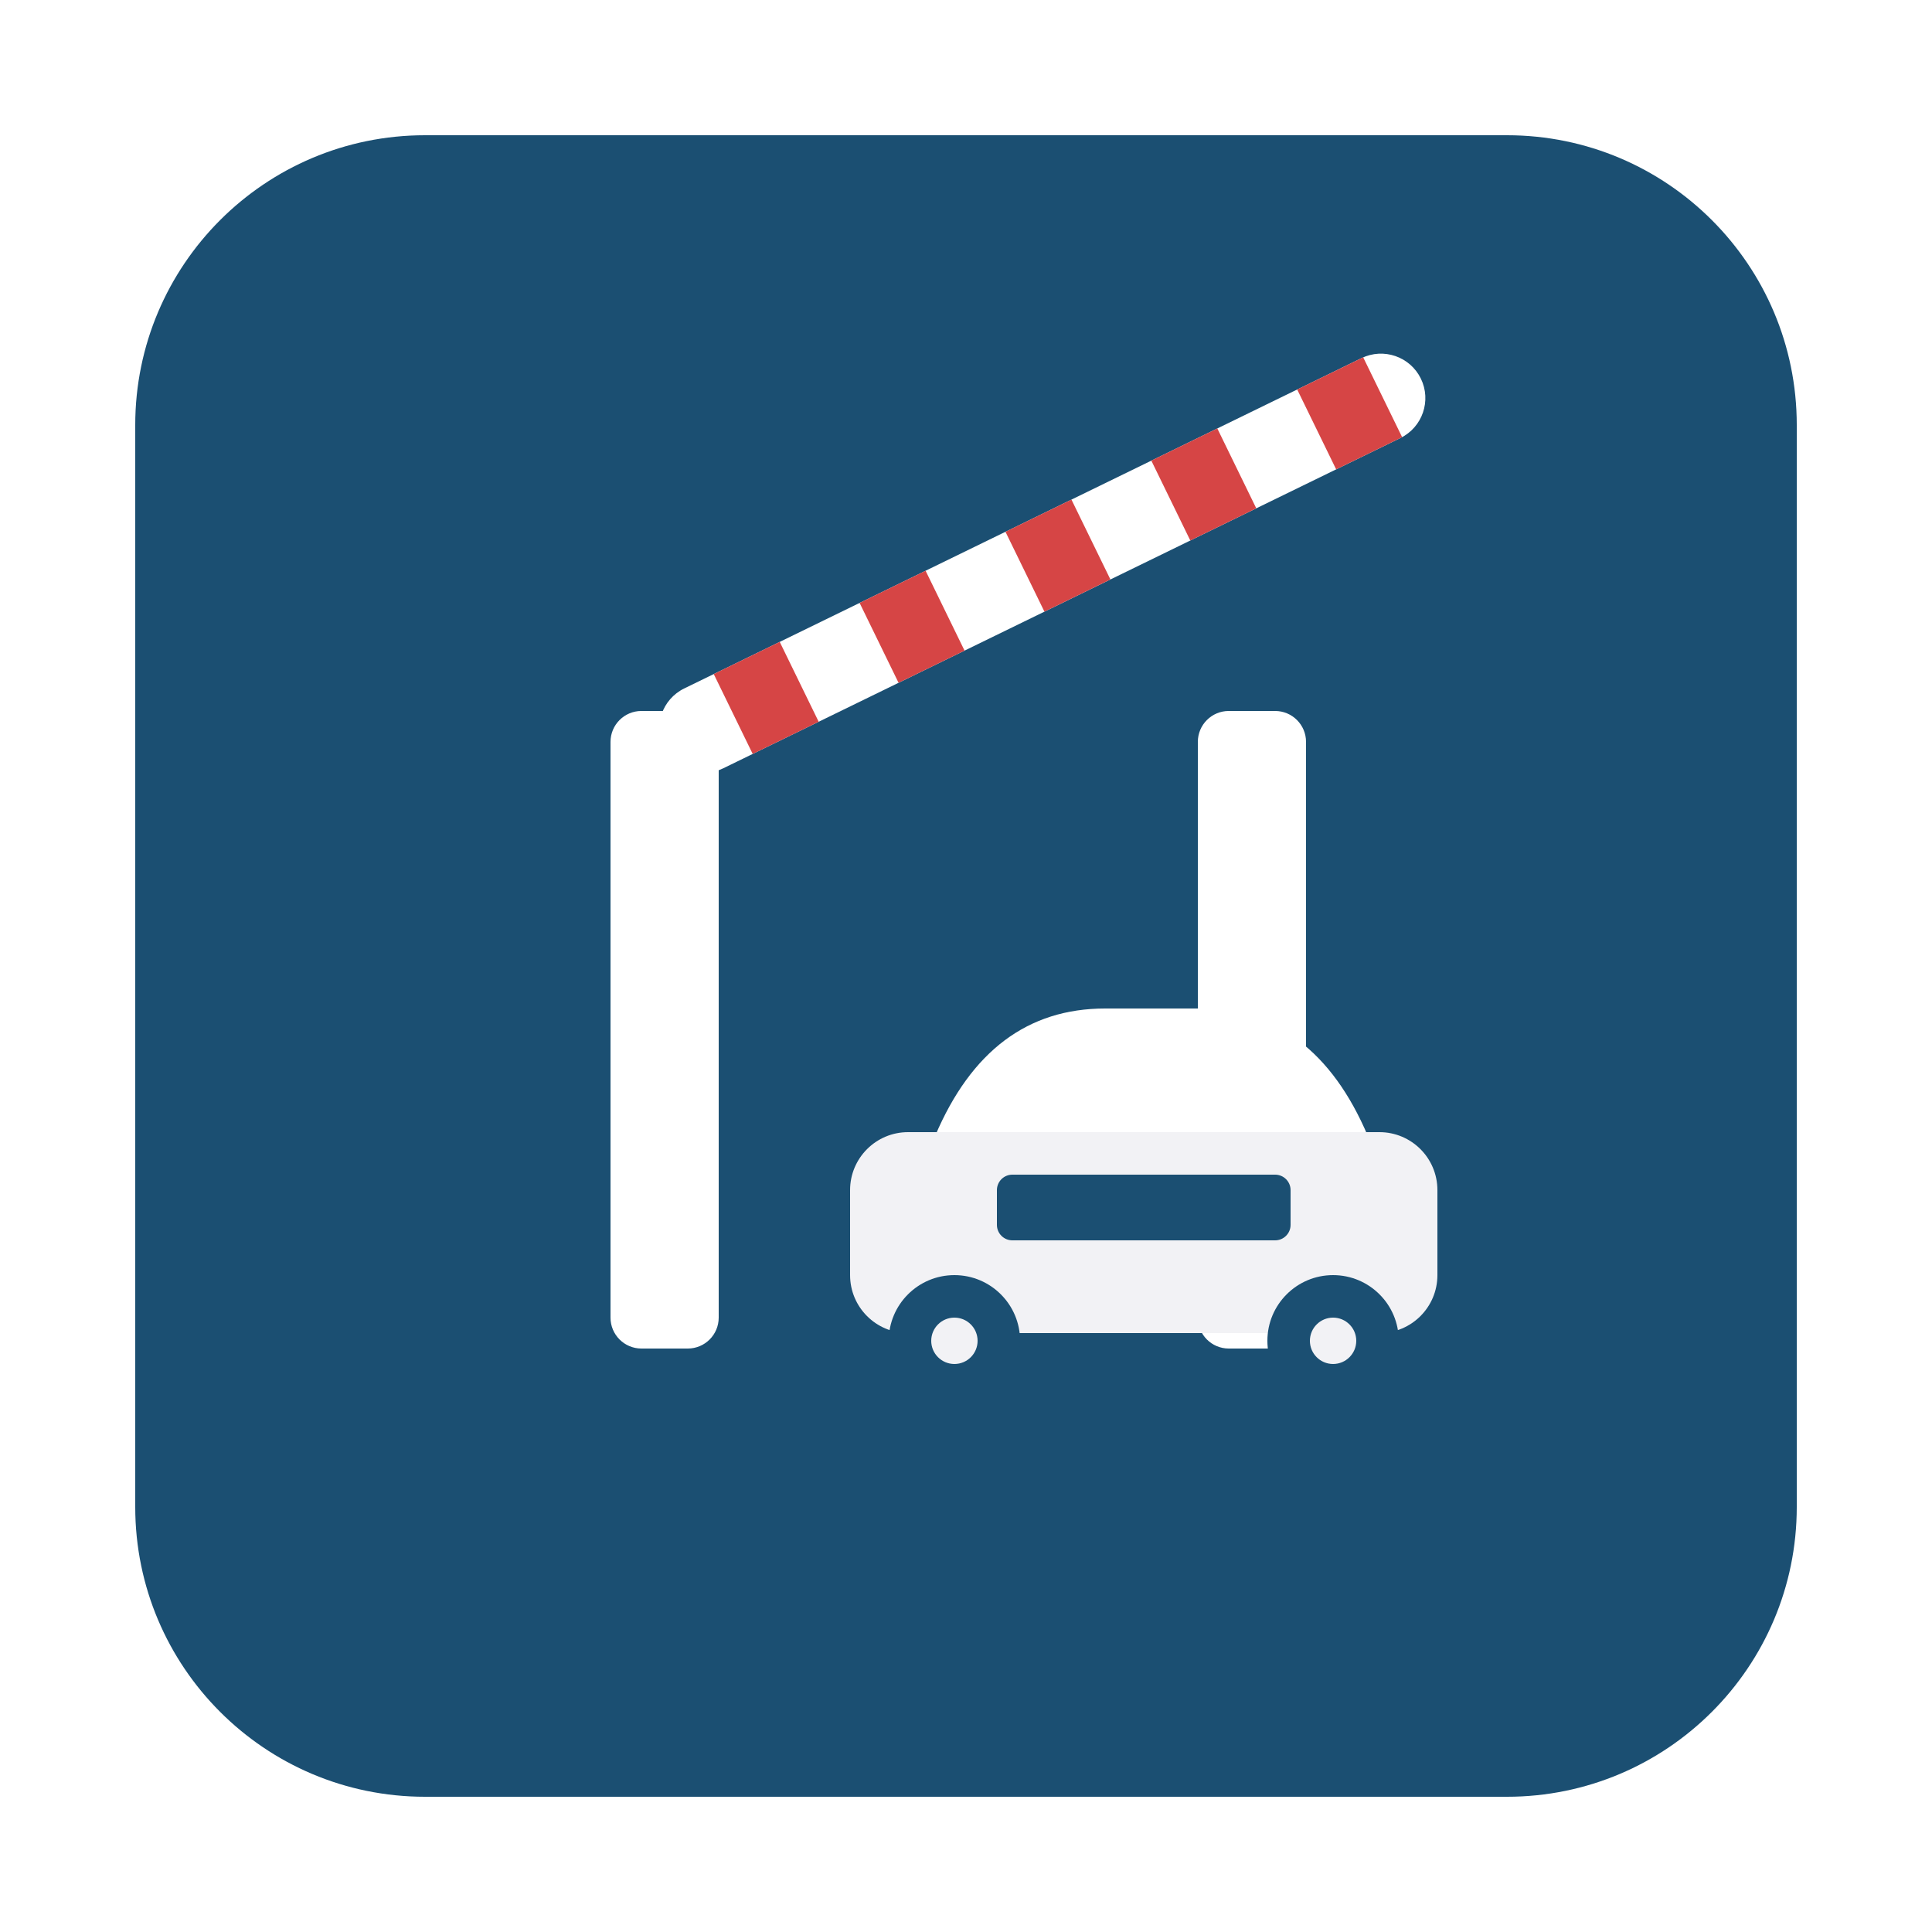
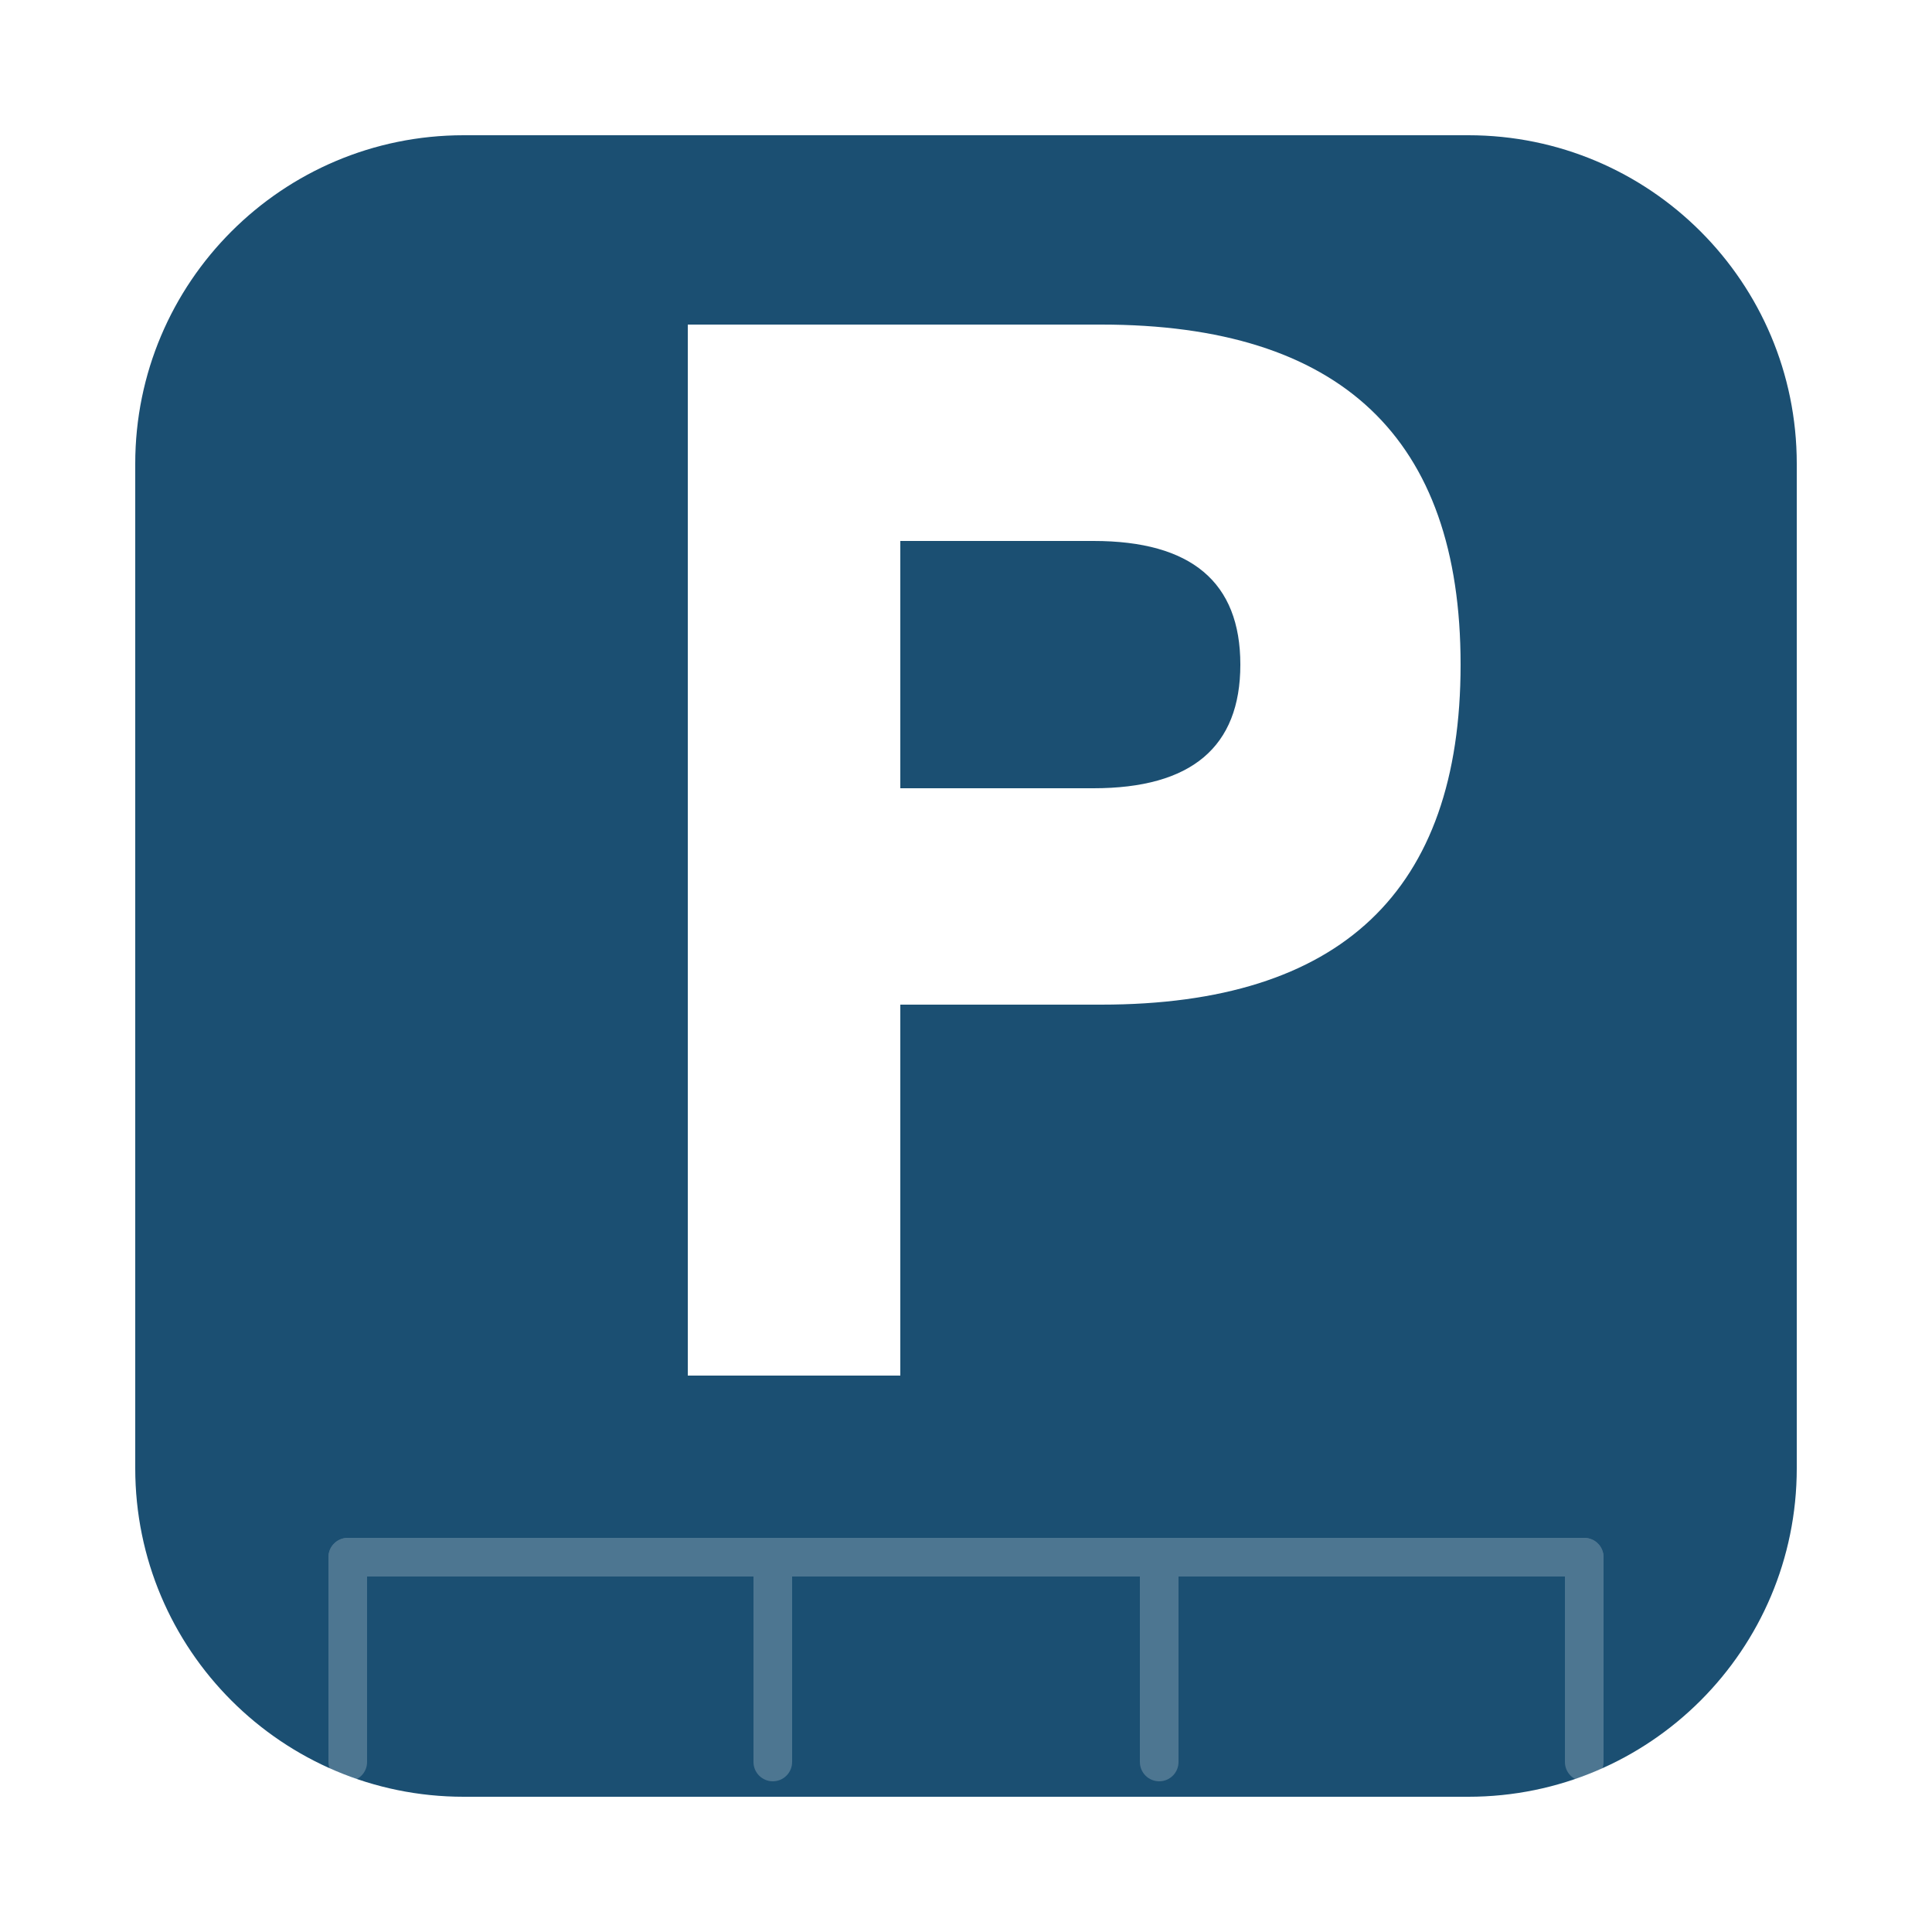
<svg xmlns="http://www.w3.org/2000/svg" viewBox="0 0 1000 1000" width="1000" height="1000">
  <rect width="1000" height="1000" fill="#FFFFFF" />
-   <rect x="70" y="70" width="860" height="860" rx="150" fill="#1B4F72" />
-   <rect x="316" y="368" width="56" height="330" rx="16" fill="#FFFFFF" />
-   <rect x="620" y="368" width="56" height="330" rx="16" fill="#FFFFFF" />
-   <g transform="rotate(-26 344 388)">
-     <rect x="344" y="364" width="436" height="46" rx="23" fill="#FFFFFF" />
-     <rect x="384" y="364" width="38" height="46" fill="#D64545" />
-     <rect x="468" y="364" width="38" height="46" fill="#D64545" />
-     <rect x="552" y="364" width="38" height="46" fill="#D64545" />
-     <rect x="636" y="364" width="38" height="46" fill="#D64545" />
-     <rect x="720" y="364" width="38" height="46" fill="#D64545" />
-   </g>
-   <g>
-     <path d="M484 588 q28 -66 88 -66 h48 q60 0 88 66 z" fill="#FFFFFF" />
-     <rect x="440" y="586" width="304" height="104" rx="30" fill="#F2F2F5" />
-     <rect x="516" y="608" width="152" height="34" rx="8" fill="#1B4F72" />
-     <circle cx="494" cy="694" r="34" fill="#1B4F72" />
-     <circle cx="494" cy="694" r="12" fill="#F2F2F5" />
-     <circle cx="690" cy="694" r="34" fill="#1B4F72" />
-     <circle cx="690" cy="694" r="12" fill="#F2F2F5" />
+   <rect x="70" y="70" width="860" height="860" rx="170" fill="#1B4F72" />
+   <path fill="#FFFFFF" fill-rule="evenodd" d="M356 168 h214 q186 0 186 176 t-186 176 h-104 v192 h-110 z            M466 280 v128 h100 q76 0 76 -64 t-76 -64 z" />
+   <g fill="#FFFFFF" opacity="0.22">
+     <rect x="170" y="796" width="660" height="20" rx="10" />
+     <rect x="170" y="796" width="20" height="126" rx="10" />
+     <rect x="390" y="796" width="20" height="126" rx="10" />
+     <rect x="590" y="796" width="20" height="126" rx="10" />
+     <rect x="810" y="796" width="20" height="126" rx="10" />
  </g>
</svg>
